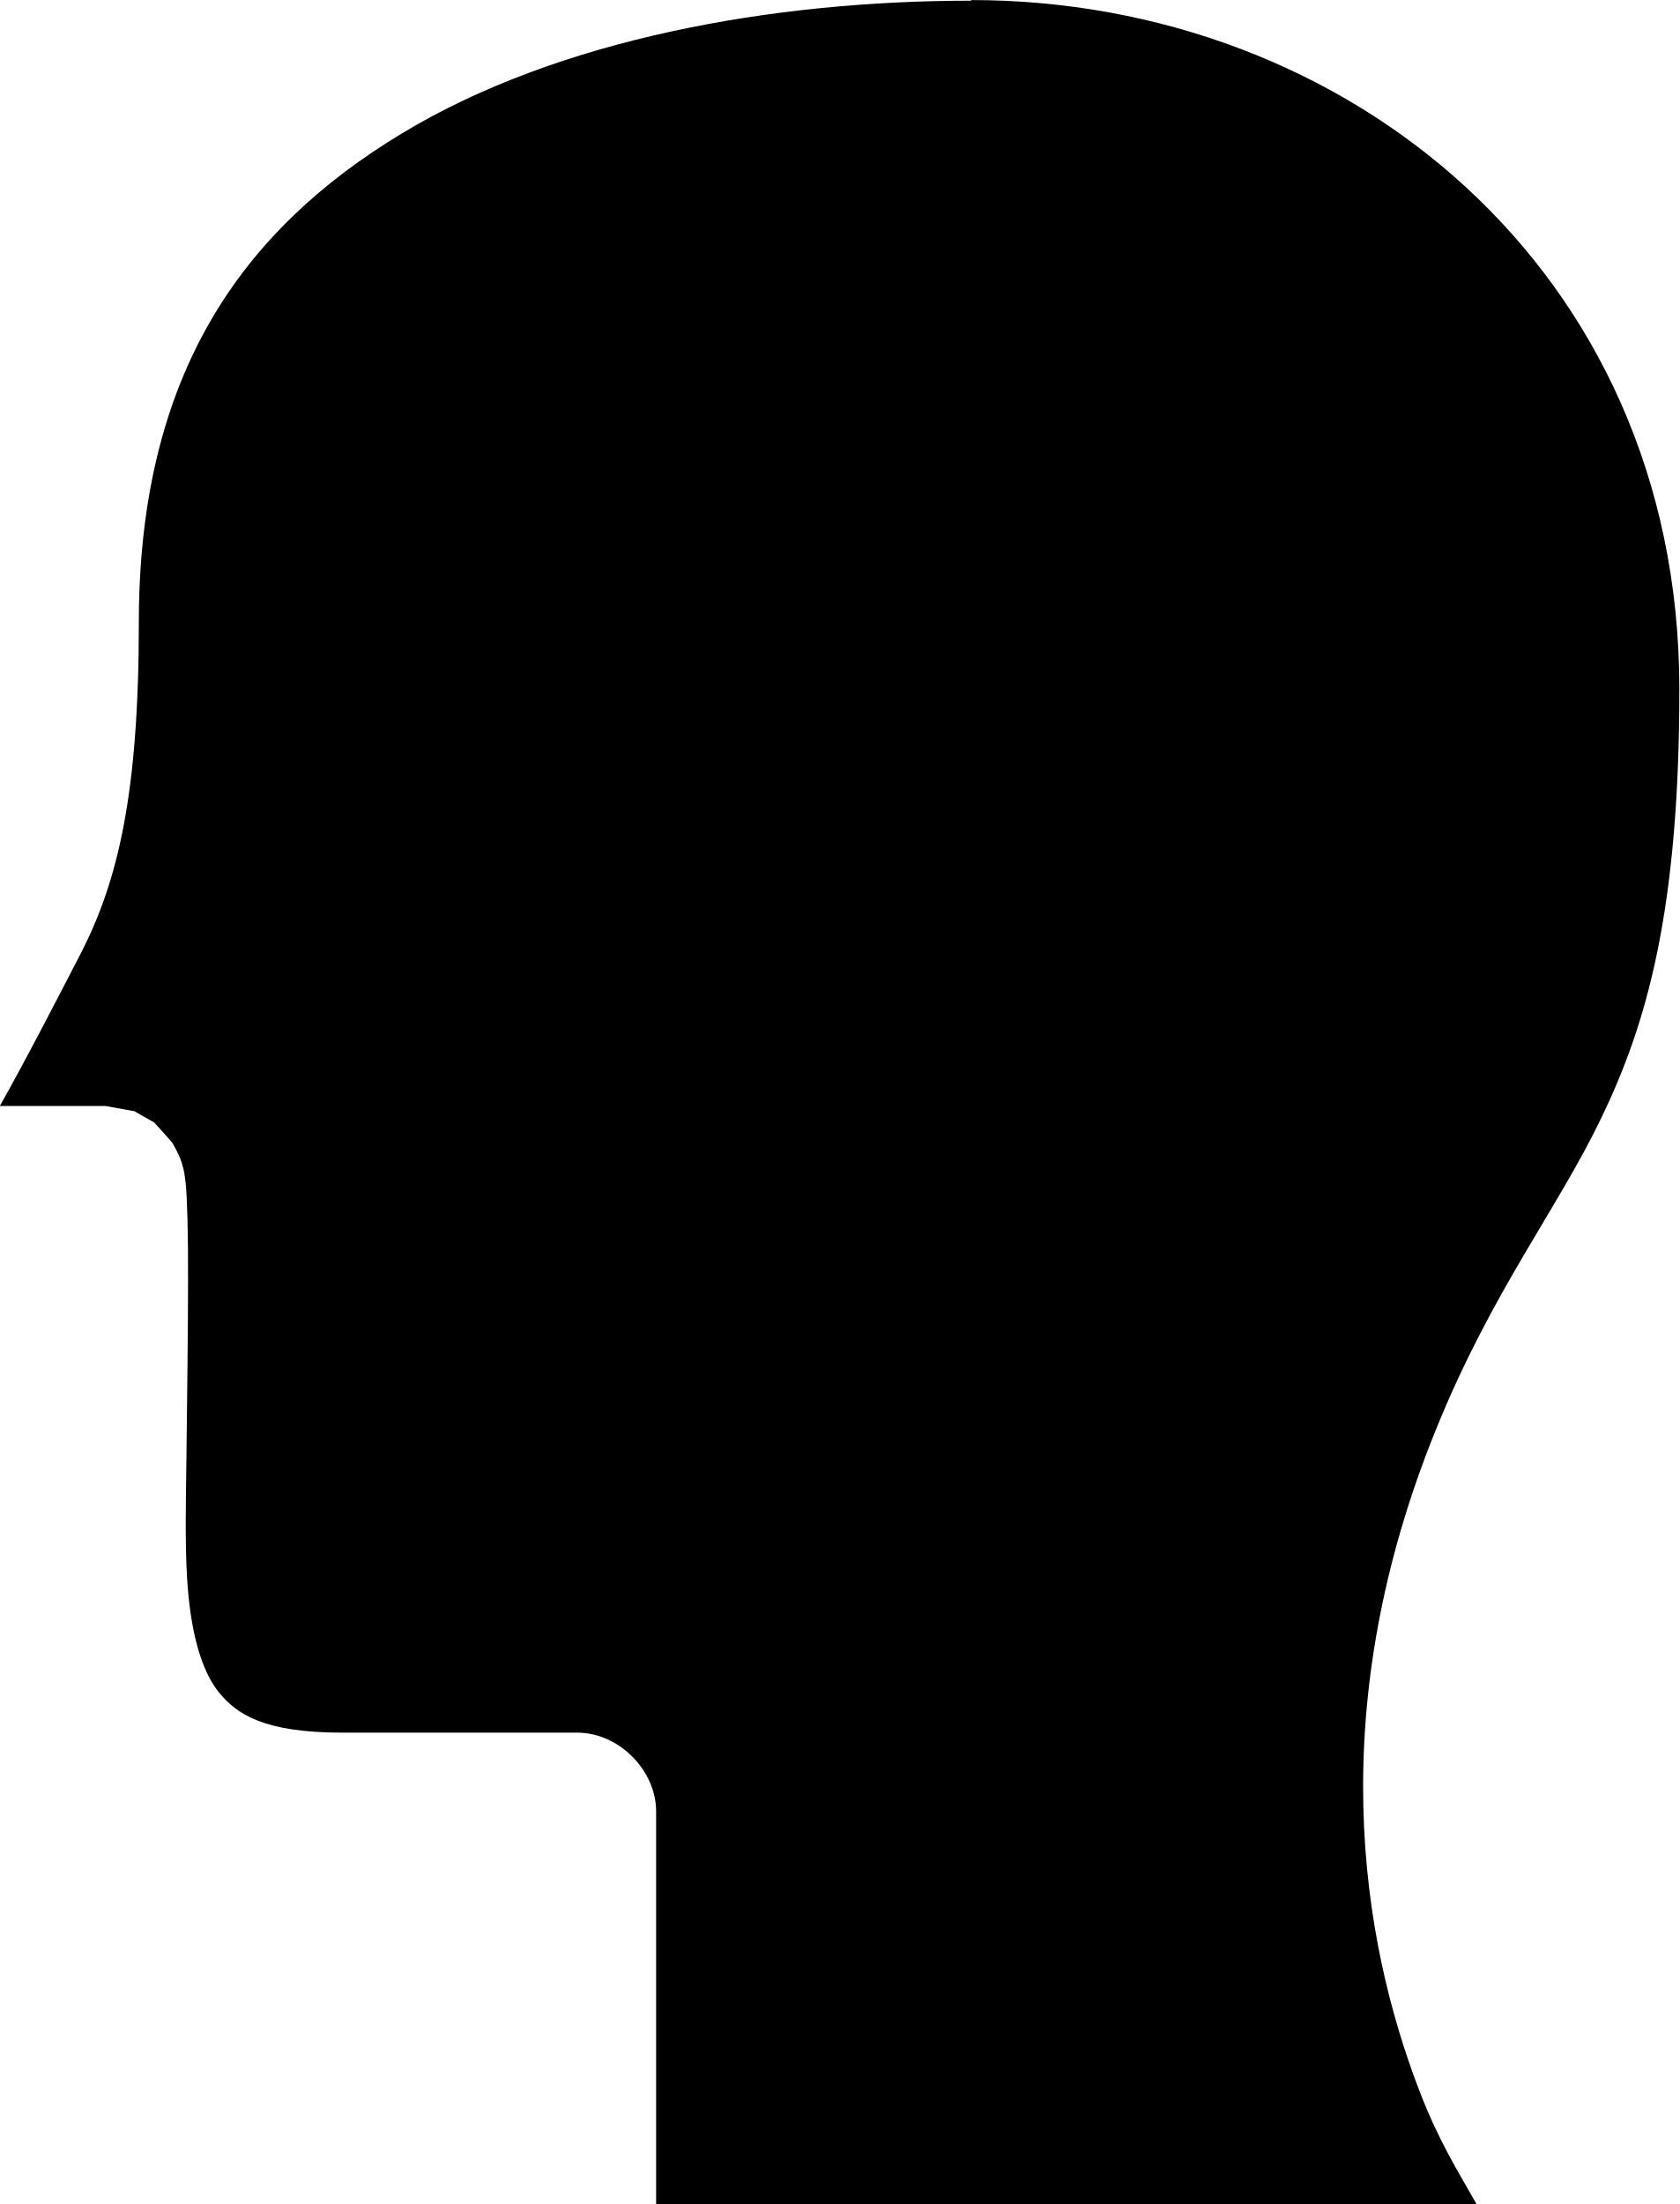
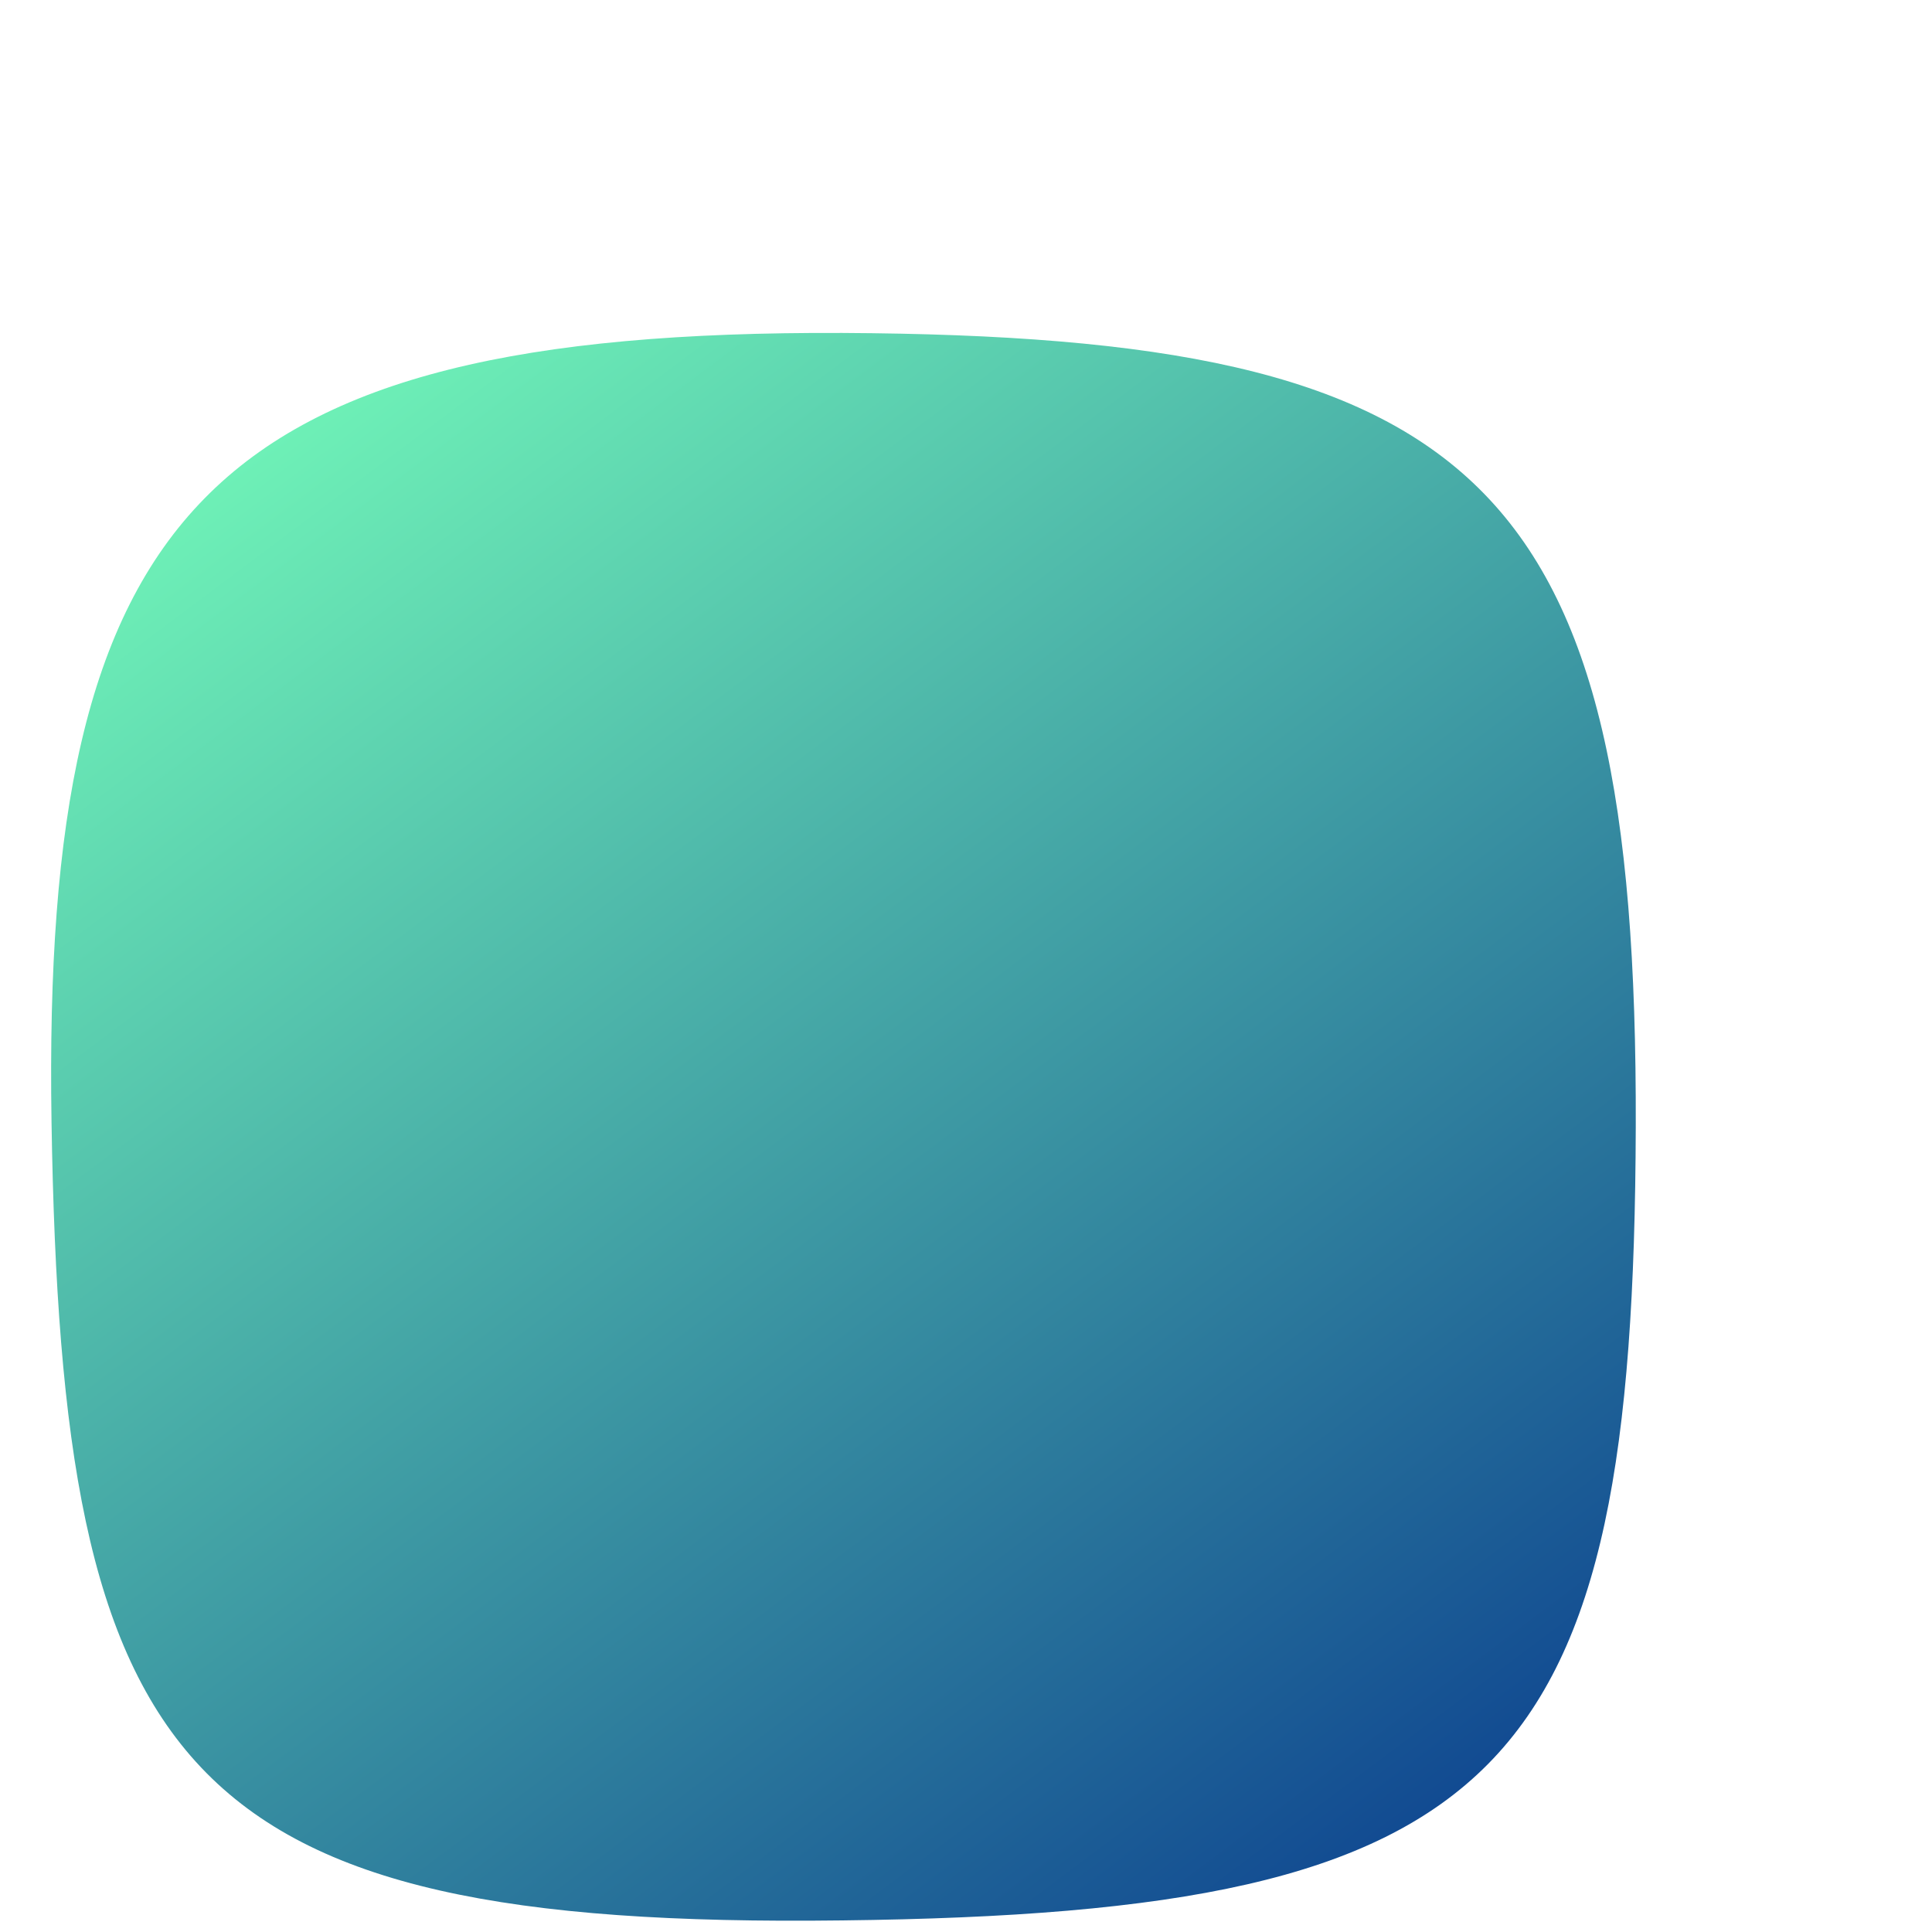
- <svg xmlns="http://www.w3.org/2000/svg" viewBox="0 0 10.668 13.998" version="1.1" x="0px" y="0px" id="svg14" width="10.668" height="13.998">
-   <defs id="defs18" />
-   <g transform="translate(-2.332031,-1037.364)" id="g8">
-     <g transform="translate(0.2166391,-0.4924505)" id="g6">
-       <g transform="translate(0.1119731,-0.05711857)" id="g4">
-         <path style="color:#000000;text-indent:0;text-transform:none;direction:ltr;baseline-shift:baseline;enable-background:accumulate" d="m 8.502,1.002 c 2.382,0 4.493,1.709 4.498,4.367 -3.2e-5,0.003 -3.2e-5,0.007 0,0.01 0,1.414 -0.209,2.125 -0.492,2.715 -0.283,0.59 -0.694,1.102 -1.051,1.979 -0.718,1.762 -0.486,3.232 -0.104,4.219 0.122,0.314 0.238,0.494 0.359,0.709 L 6.5,15 v -2.494 c -2.62e-5,-0.262 -0.238,-0.5 -0.5,-0.5 -0.202,0 -1.082,2e-4 -1.492,0 -0.502,0 -0.674,-0.118 -0.787,-0.258 -0.113,-0.14 -0.182,-0.395 -0.201,-0.732 -0.013,-0.225 -0.007,-0.477 -0.004,-0.732 9.743e-4,-0.112 0.003,-0.225 0.004,-0.336 0.005,-0.413 0.008,-0.767 0.006,-1.025 -0.001,-0.129 -0.004,-0.234 -0.008,-0.316 -0.002,-0.041 -0.004,-0.075 -0.01,-0.119 -0.003,-0.022 -0.004,-0.043 -0.02,-0.096 -0.004,-0.013 -0.009,-0.029 -0.018,-0.049 -0.008,-0.02 -0.041,-0.08 -0.041,-0.08 C 3.429,8.261 3.313,8.131 3.312,8.131 c -1.849e-4,-2e-4 -0.127,-0.072 -0.127,-0.072 -1.878e-4,-10e-5 -0.181,-0.033 -0.182,-0.033 h -0.672 c 0.174,-0.309 0.372,-0.694 0.512,-0.965 0.24,-0.465 0.371,-1.022 0.371,-2.105 0,-1.589 0.666,-2.498 1.666,-3.104 1,-0.606 2.367,-0.846 3.621,-0.846 z" transform="translate(-0.3286121,1036.912)" fill="#000000" fill-opacity="1" fill-rule="nonzero" stroke="none" visibility="visible" display="inline" overflow="visible" id="path2" />
-       </g>
-     </g>
-   </g>
+ <svg xmlns="http://www.w3.org/2000/svg" version="1.2" viewBox="0 0 300 300" width="300" height="300">
+   <defs>
+     <linearGradient id="g1" x2="1" gradientUnits="userSpaceOnUse" gradientTransform="matrix(-190.001,-246.515,247.233,-190.554,240.796,298.262)">
+       <stop offset="0" stop-color="#093b8e" />
+       <stop offset="1" stop-color="#71f6b8" />
+     </linearGradient>
+   </defs>
+   <style>
+ 		.s0 { fill: url(#g1) } 
+ 	</style>
+   <path id="Layer" class="s0" d="m8 174.2c-1.5-94.5 24-122.9 122.8-122.5 98.8 0.5 123.5 22.6 123.2 123.3-0.3 100.7-19.8 122-123.2 123.2-103.4 1.3-121.2-23.3-122.8-124z" />
</svg>
